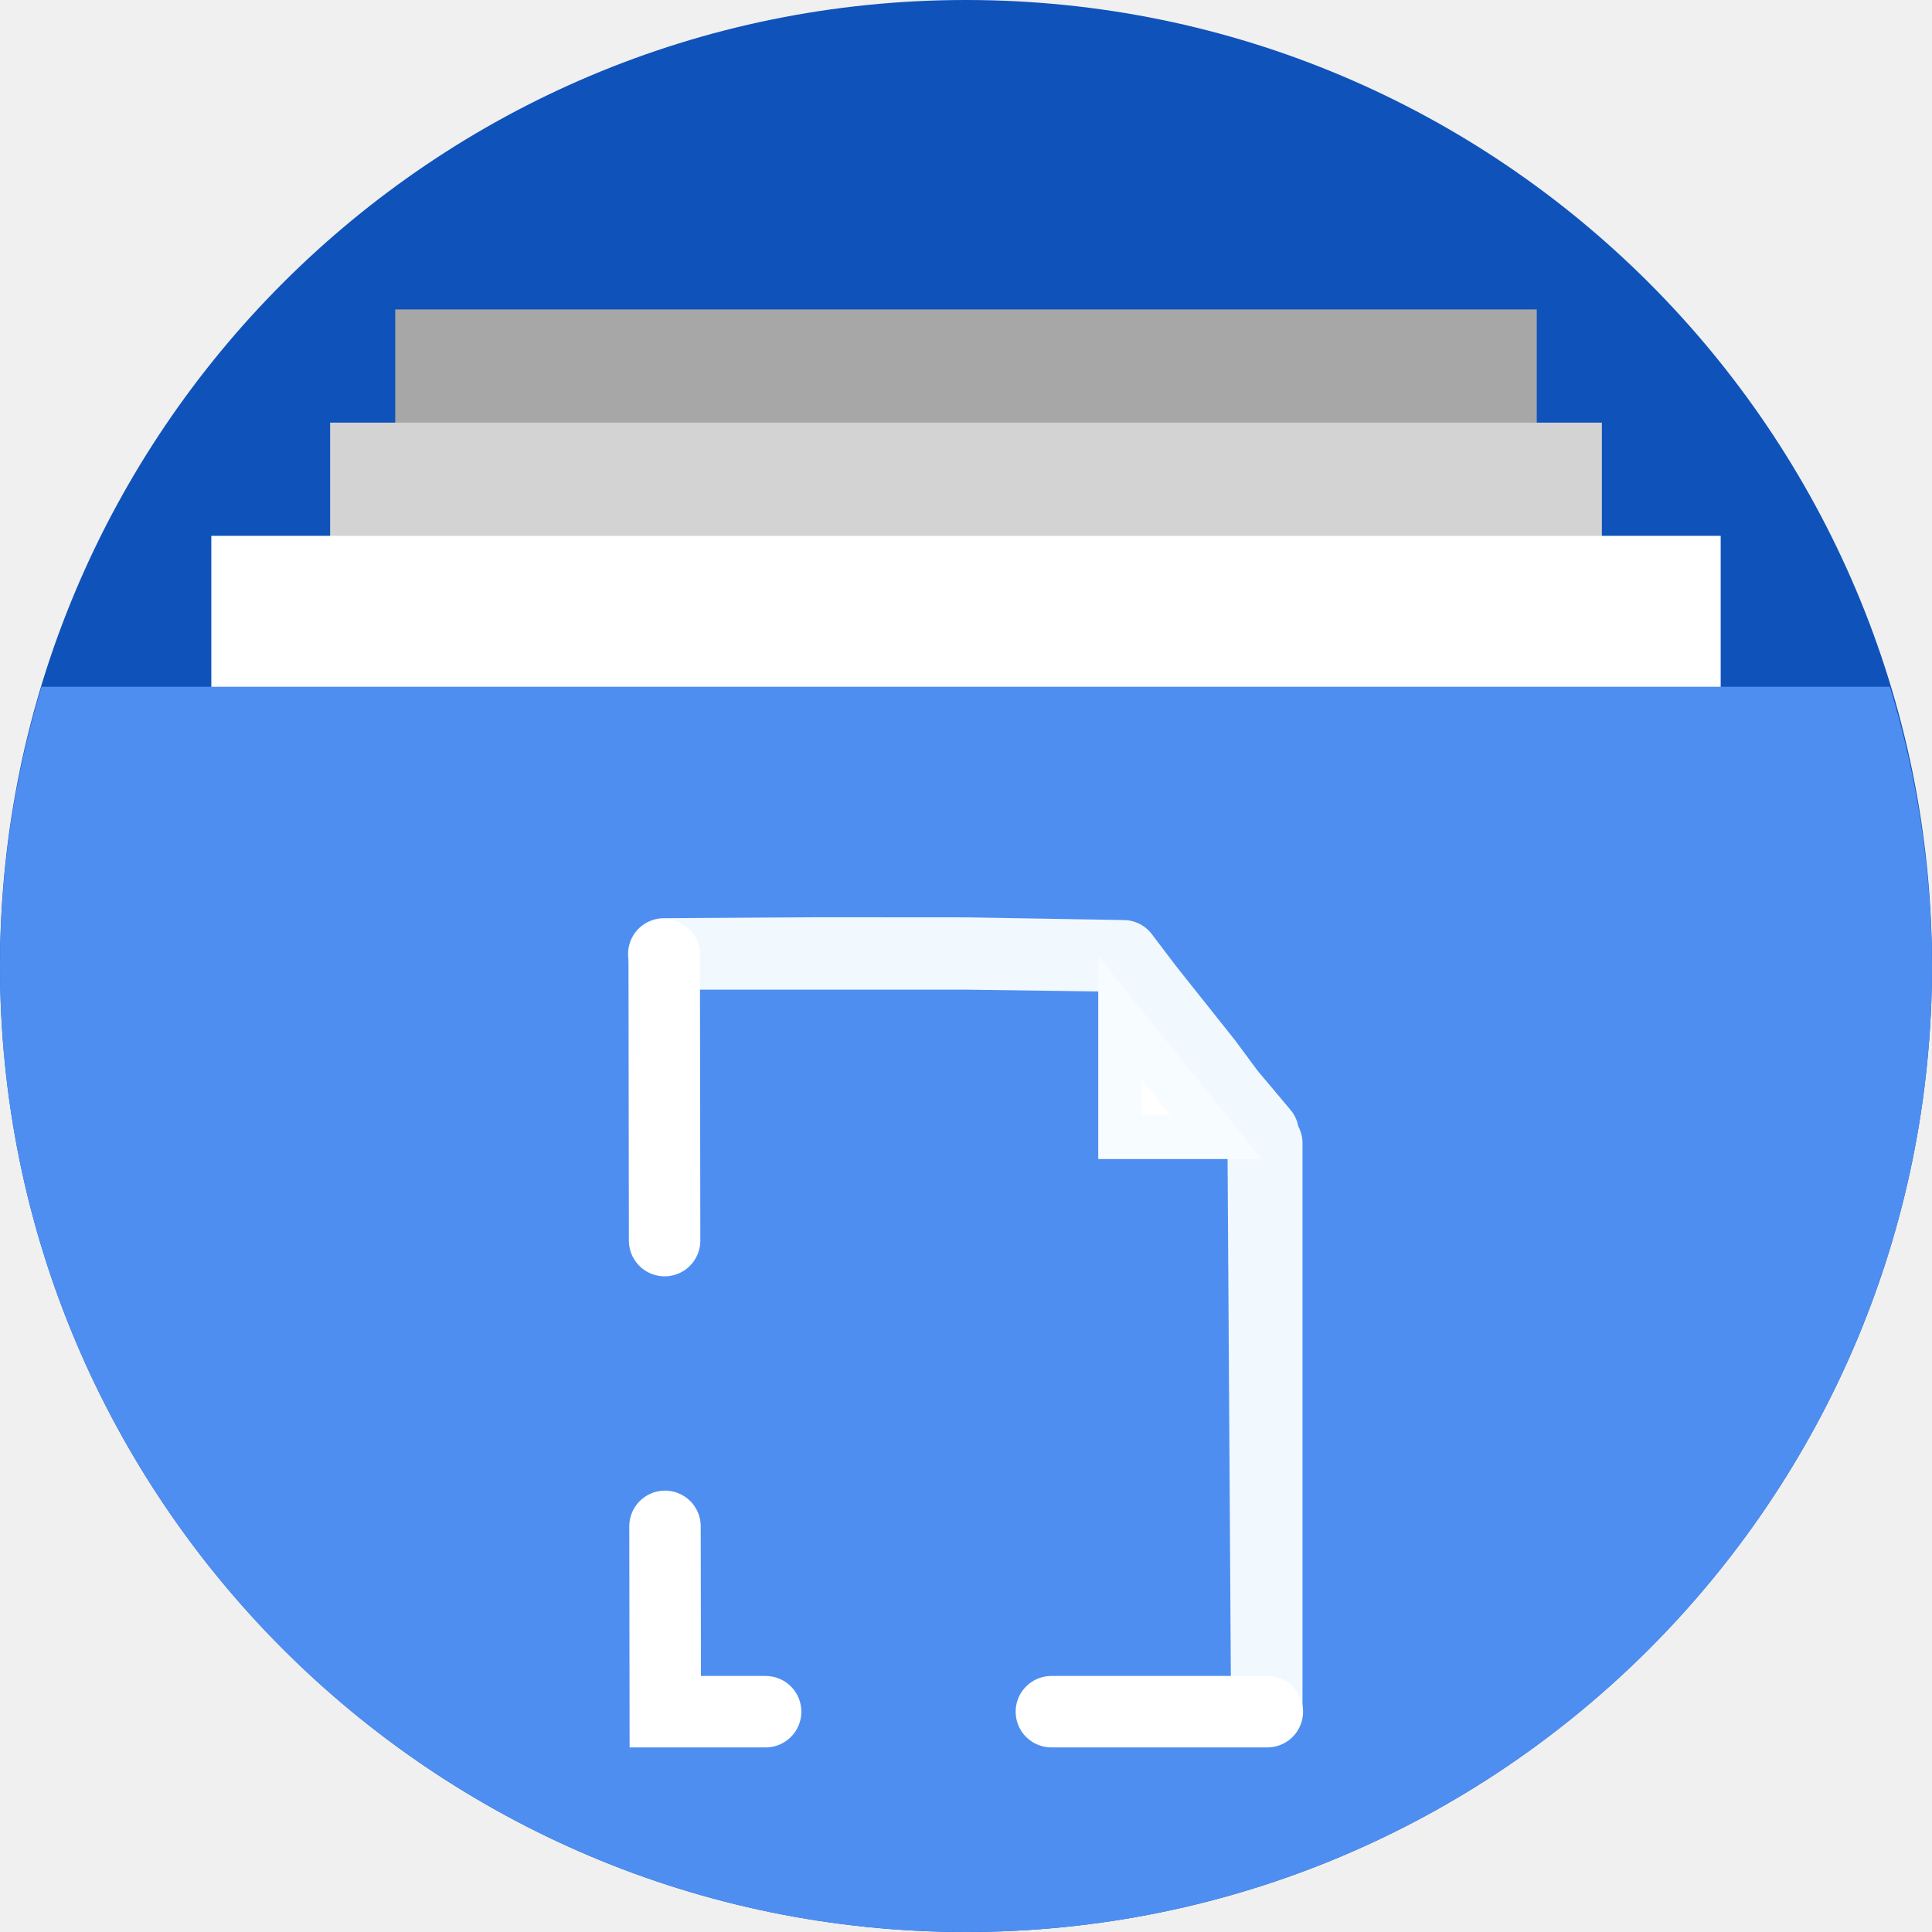
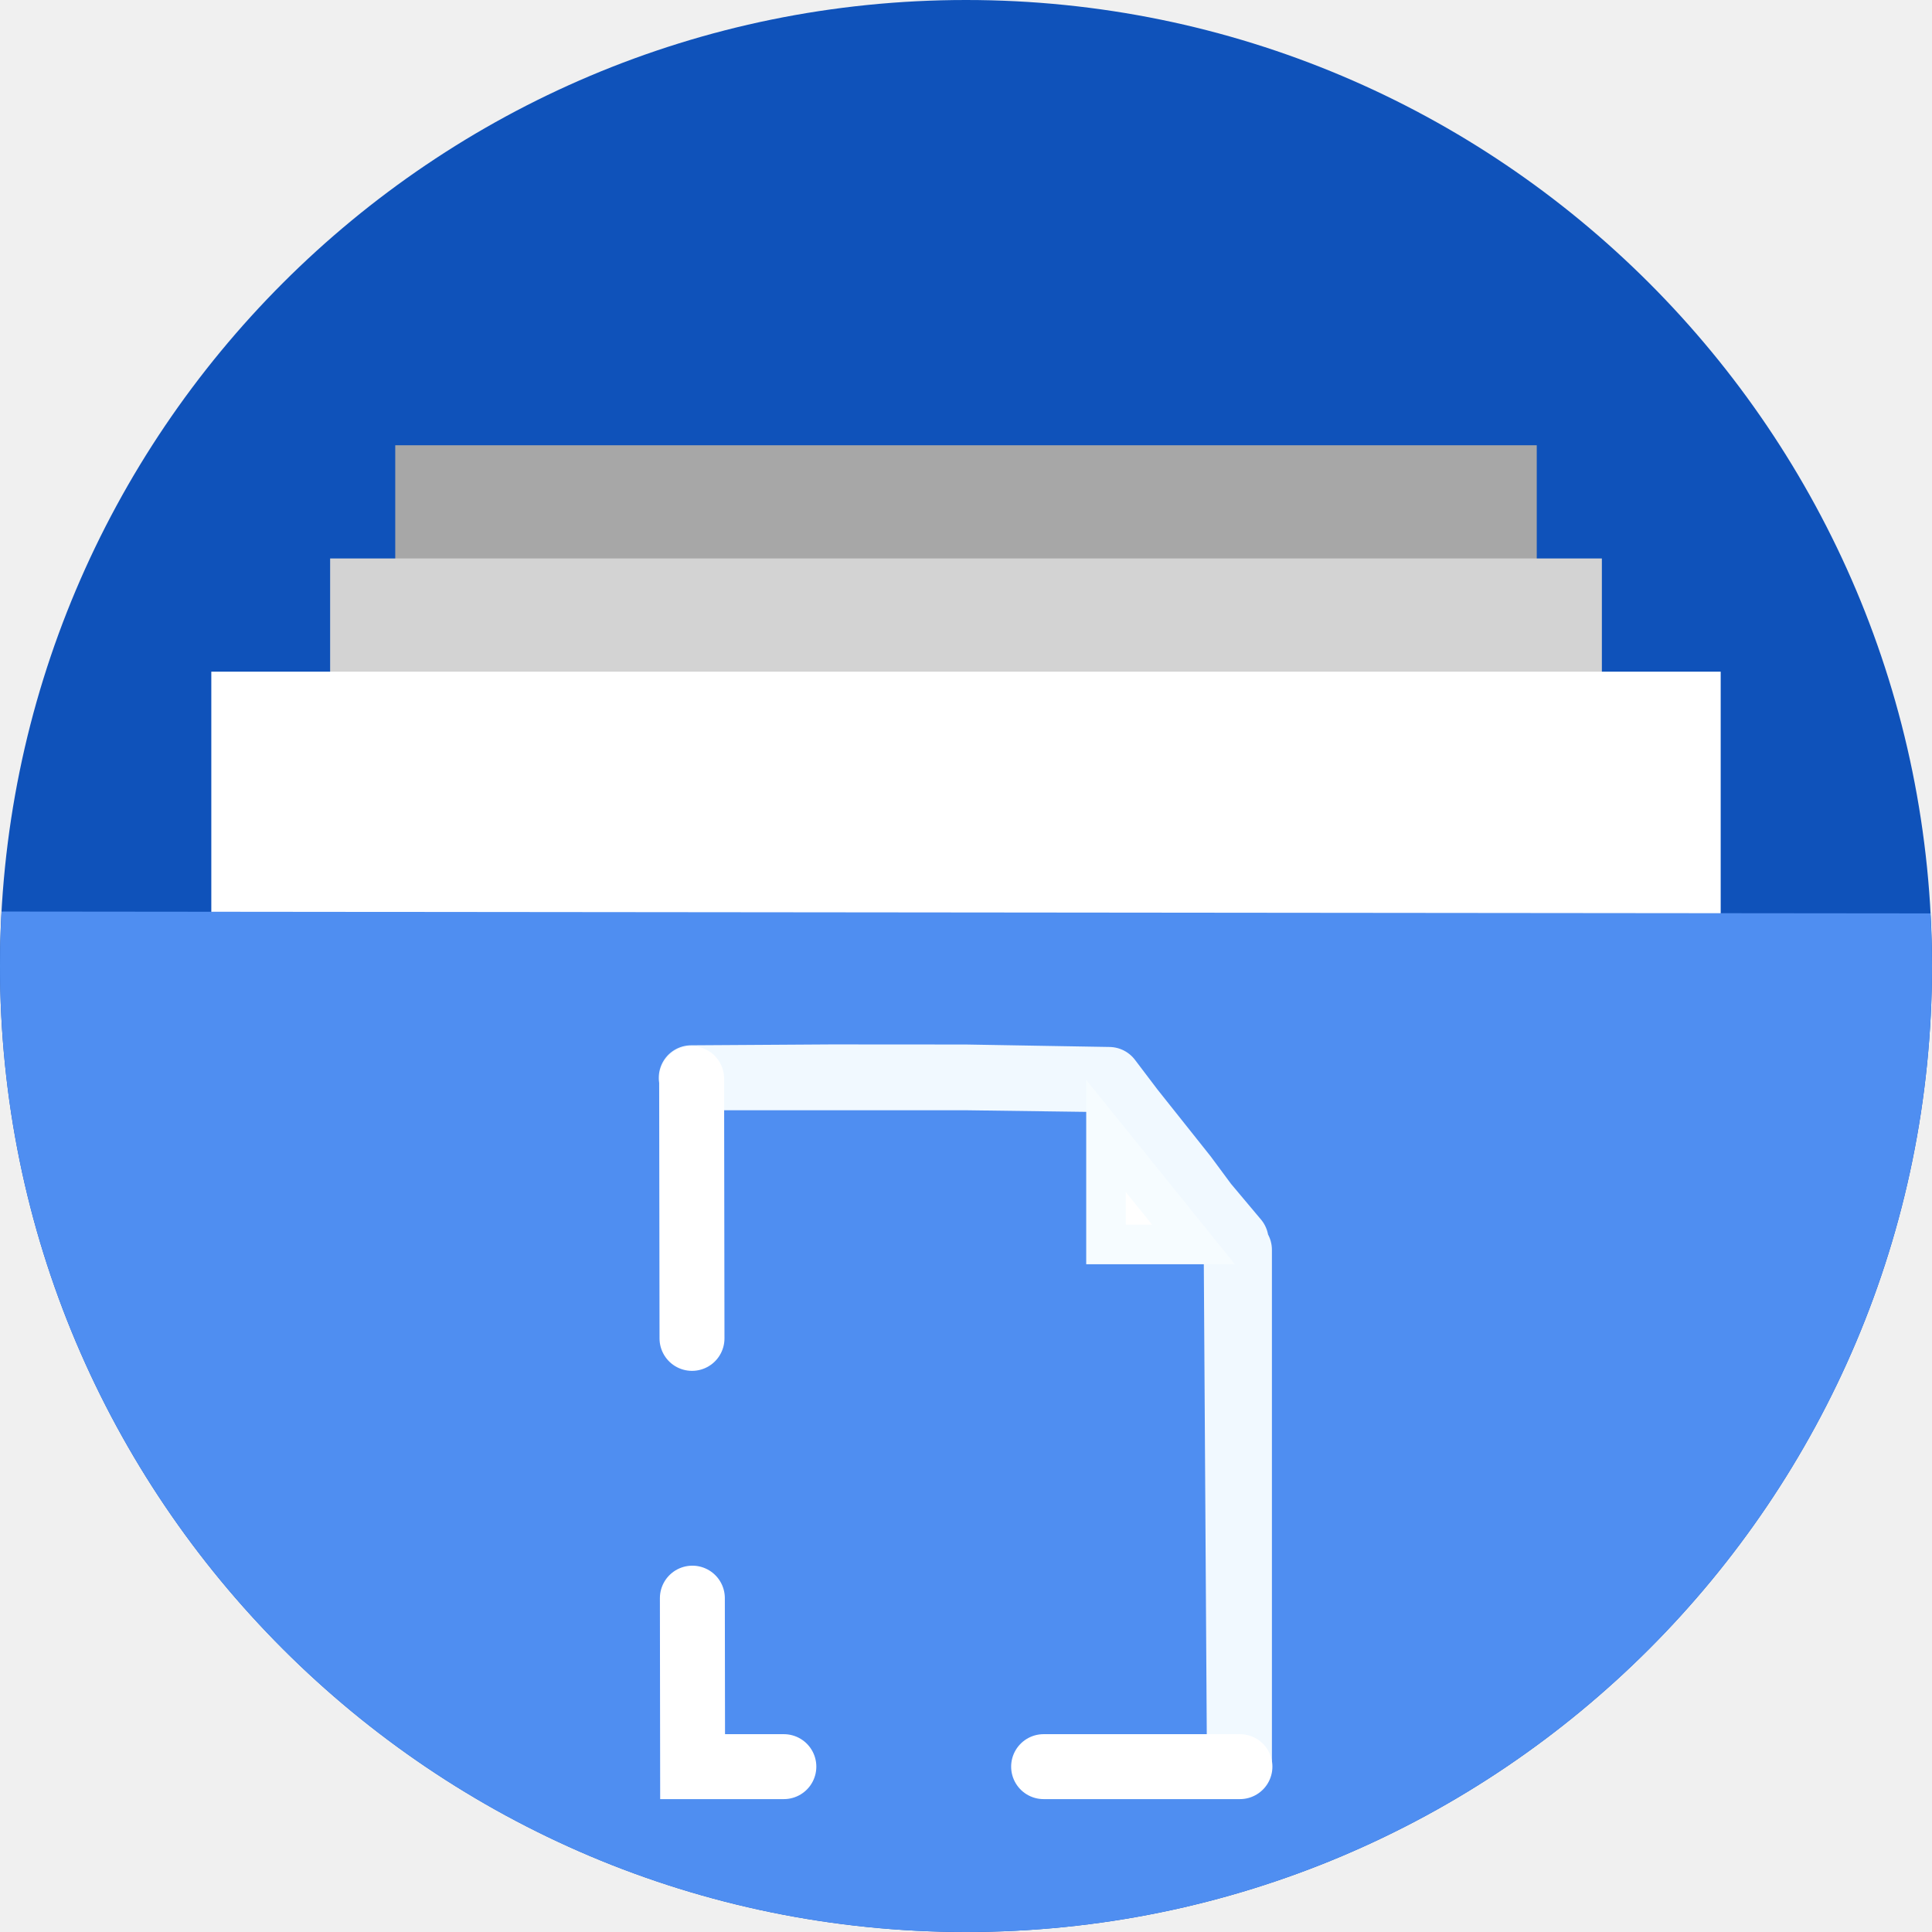
<svg xmlns="http://www.w3.org/2000/svg" version="1.1" id="svg2" viewBox="0 0 256 256" height="256" width="256">
  <defs id="defs4">
    <clipPath id="clipPath5002" clipPathUnits="userSpaceOnUse">
      <g id="g5004">
        <path style="fill:#0f9d58;fill-opacity:1;stroke:none;stroke-width:4.858;stroke-linejoin:round;stroke-miterlimit:4;stroke-dasharray:none;stroke-opacity:1" d="M 88.118,249.435 C 46.103,235.291 14.771,201.687 4.134,159.361 1.338,148.236 0.923,144.163 0.926,127.889 0.928,117.472 1.134,112.014 1.658,108.541 4.465,89.913 12.177,70.638 23.043,55.086 c 3.959,-5.666 8.345,-10.931 9.102,-10.926 0.328,0.002 10.489,18.31 22.579,40.683 12.09,22.373 22.375,41.335 22.854,42.136 0.479,0.802 0.925,2.441 0.99,3.643 0.343,6.316 2.524,14.21 5.642,20.423 2.954,5.887 5.065,8.733 10.435,14.067 6.714,6.67 12.889,10.286 21.732,12.729 3.166,0.874 5.105,1.05 11.575,1.05 8.826,0 12.602,-0.762 19.264,-3.887 2.046,-0.96 3.937,-1.665 4.202,-1.568 0.265,0.097 -11.056,17.665 -25.157,39.038 l -25.639,38.861 -3.094,0.112 c -2.555,0.093 -4.195,-0.258 -9.409,-2.014 z" id="path5006" transform="translate(0,796.3622)" />
        <path style="fill:#f4b400;fill-opacity:1;stroke:none;stroke-width:4.858;stroke-linejoin:round;stroke-miterlimit:4;stroke-dasharray:none;stroke-opacity:1" d="m 112.36,1051.517 c -10.001,-1.45 -12.156,-1.82 -12.532,-2.156 -0.249,-0.222 1.738,-3.748 4.55,-8.072 7.166,-11.021 49.772,-74.648 50.259,-75.055 3.575,-2.992 8.635,-8.041 10.575,-10.554 3.362,-4.353 7.558,-12.914 9.065,-18.494 6.193,-22.925 -2.593,-47.152 -21.7,-59.837 l -2.961,-1.966 17.025,0.296 c 9.364,0.163 31.17,0.434 48.459,0.603 l 31.435,0.307 1.546,4.189 c 2.246,6.086 4.678,15.095 5.935,21.982 1.525,8.36 1.925,28.859 0.739,37.828 -3.08,23.278 -12.813,45.72 -27.802,64.106 -20.476,25.117 -51.46,42.197 -84.146,46.389 -5.312,0.681 -26.646,0.986 -30.446,0.436 z" id="path5008" />
        <path style="fill:#db4437;fill-opacity:1;stroke:none;stroke-width:10;stroke-linejoin:round;stroke-miterlimit:4;stroke-dasharray:none;stroke-opacity:1" d="M 67.99,108.873 C 41.284,59.576 33.29,45.149 32.234,44.345 31.651,43.901 32.811,42.55 38.696,36.815 53.436,22.45 68.809,13.041 87.839,6.736 101.687,2.148 112.582,0.437 127.951,0.437 c 21.31,0 37.805,3.81 56.835,13.126 25.294,12.383 46.194,33.579 58.52,59.346 1.611,3.369 2.93,6.372 2.93,6.675 0,0.56 -10.549,0.495 -71.165,-0.437 l -24.288,-0.374 -3.931,-1.764 c -6.757,-3.033 -10.646,-3.84 -18.658,-3.868 -5.03,-0.018 -7.979,0.208 -10.316,0.788 -14.508,3.604 -26.283,12.948 -33.292,26.419 -3.585,6.891 -5.247,13.082 -6.332,23.583 l -0.337,3.267 -9.927,-18.326 z" id="path5010" transform="translate(0,796.3622)" />
      </g>
    </clipPath>
    <clipPath clipPathUnits="userSpaceOnUse" id="clipPath4271">
      <circle style="fill:#292929;fill-opacity:0.26;stroke:none;stroke-width:10;stroke-linejoin:round;stroke-miterlimit:4;stroke-dasharray:none;stroke-opacity:0.259" id="circle4273" cx="128" cy="128" r="128" />
    </clipPath>
    <clipPath id="clipPath4363" clipPathUnits="userSpaceOnUse">
      <circle style="fill:#4285f4;fill-opacity:1;stroke:none;stroke-width:10;stroke-linejoin:round;stroke-miterlimit:4;stroke-dasharray:none;stroke-opacity:0.259" id="circle4365" cx="128" cy="924.362" r="128" />
    </clipPath>
    <clipPath clipPathUnits="userSpaceOnUse" id="clipPath4452">
      <circle style="fill:#4285f4;fill-opacity:1;stroke:none;stroke-width:10;stroke-linejoin:round;stroke-miterlimit:4;stroke-dasharray:none;stroke-opacity:0.259" id="circle4454" cx="128" cy="924.362" r="128" />
    </clipPath>
    <clipPath id="clipPath5177" clipPathUnits="userSpaceOnUse">
      <circle style="fill:#4285f4;fill-opacity:1;stroke:none;stroke-width:10;stroke-linejoin:round;stroke-miterlimit:4;stroke-dasharray:none;stroke-opacity:0.259" id="circle5179" cx="128" cy="924.362" r="128" />
    </clipPath>
    <clipPath clipPathUnits="userSpaceOnUse" id="clipPath4342">
      <circle style="fill:#4285f4;fill-opacity:1;stroke:none;stroke-width:10;stroke-linejoin:round;stroke-miterlimit:4;stroke-dasharray:none;stroke-opacity:0.259" id="circle4344" cx="128" cy="933.487" r="128" />
    </clipPath>
    <clipPath id="clipPath4681" clipPathUnits="userSpaceOnUse">
      <circle style="fill:#9d5fad;fill-opacity:1;stroke:none;stroke-width:10;stroke-linejoin:round;stroke-miterlimit:4;stroke-dasharray:none;stroke-opacity:0.259" id="circle4683" cx="127.003" cy="930.44" r="128" />
    </clipPath>
    <clipPath clipPathUnits="userSpaceOnUse" id="clipPath4235">
      <circle style="fill:#0f9d58;fill-opacity:1;stroke:none;stroke-width:10;stroke-linejoin:round;stroke-miterlimit:4;stroke-dasharray:none;stroke-opacity:0.259" id="circle4237" cx="128" cy="924.362" r="128" />
    </clipPath>
    <clipPath id="clipPath4771" clipPathUnits="userSpaceOnUse">
      <circle style="fill:#0f9d58;fill-opacity:1;stroke:none;stroke-width:10;stroke-linejoin:round;stroke-miterlimit:4;stroke-dasharray:none;stroke-opacity:0.259" id="circle4773" cx="128" cy="924.362" r="128" />
    </clipPath>
    <clipPath clipPathUnits="userSpaceOnUse" id="clipPath4842">
      <circle style="fill:#0f9d58;fill-opacity:1;stroke:none;stroke-width:10;stroke-linejoin:round;stroke-miterlimit:4;stroke-dasharray:none;stroke-opacity:0.259" id="circle4844" cx="128" cy="924.362" r="128" />
    </clipPath>
    <clipPath id="clipPath4458" clipPathUnits="userSpaceOnUse">
      <circle style="fill:#ff3b38;fill-opacity:1;stroke:none;stroke-width:10;stroke-linejoin:round;stroke-miterlimit:4;stroke-dasharray:none;stroke-opacity:0.259" id="circle4460" cx="128" cy="924.362" r="128" />
    </clipPath>
    <clipPath clipPathUnits="userSpaceOnUse" id="clipPath4783">
      <circle style="fill:#ff3b38;fill-opacity:1;stroke:none;stroke-width:10;stroke-linejoin:round;stroke-miterlimit:4;stroke-dasharray:none;stroke-opacity:0.259" id="circle4785" cx="128" cy="924.362" r="128" />
    </clipPath>
    <clipPath id="clipPath4789" clipPathUnits="userSpaceOnUse">
      <circle style="fill:#80b4ff;fill-opacity:1;stroke:none;stroke-width:10;stroke-linejoin:round;stroke-miterlimit:4;stroke-dasharray:none;stroke-opacity:0.259" id="circle4791" cx="102.647" cy="924.362" r="128" />
    </clipPath>
    <clipPath clipPathUnits="userSpaceOnUse" id="clipPath4476">
      <circle style="fill:#80b4ff;fill-opacity:1;stroke:none;stroke-width:10;stroke-linejoin:round;stroke-miterlimit:4;stroke-dasharray:none;stroke-opacity:0.259" id="circle4478" cx="112.592" cy="920.235" r="82.028" />
    </clipPath>
    <filter id="filter4298" style="color-interpolation-filters:sRGB">
      <feFlood id="feFlood4300" result="flood" flood-color="rgb(0,0,0)" flood-opacity="0.498" />
      <feComposite id="feComposite4302" result="composite1" operator="in" in2="SourceGraphic" in="flood" />
      <feGaussianBlur id="feGaussianBlur4304" result="blur" stdDeviation="1.6" in="composite1" />
      <feOffset id="feOffset4306" result="offset" dy="-7.7" dx="-2.77556e-17" />
      <feComposite id="feComposite4308" result="composite2" operator="over" in2="offset" in="SourceGraphic" />
    </filter>
    <clipPath clipPathUnits="userSpaceOnUse" id="clipPath5389">
      <circle style="fill:#2496e3;fill-opacity:1;stroke:none;stroke-width:10;stroke-linejoin:round;stroke-miterlimit:4;stroke-dasharray:none;stroke-opacity:0.259" id="circle5391" cx="128" cy="924.362" r="128" />
    </clipPath>
    <clipPath clipPathUnits="userSpaceOnUse" id="clipPath5092">
      <path transform="matrix(1.231534,0,0,1.060896,-109.2427,-939.3781)" id="path5094" d="m 10.421,864.272 42.535,-0.091 21.267,-0.046 c 7.245,-0.015 14.491,-0.03 21.736,-0.046 8.395,-10.588 10.292,-15.477 14.085,-17.717 3.793,-2.24 9.482,-1.832 25.46,-1.827 23.366,-0.007 109.606,-0.678 109.606,-0.678 l -0.088,12.152 -0.088,12.152 -0.088,12.152 -0.088,12.152 -0.088,12.152 -0.088,12.152 -0.088,12.152 -0.088,12.152 -0.088,12.152 -0.088,12.152 -0.088,12.152 -0.088,12.152 -0.088,12.152 -0.088,12.152 c 0,0 0.594,8.159 -0.088,12.152 -0.582,3.408 -0.78,7.518 -3.37,9.807 -2.831,2.503 -7.334,1.952 -11.093,2.344 -4.766,0.498 -14.375,0 -14.375,0 l -14.375,0 -14.375,0 -14.375,0 -14.375,0 -14.375,0 -14.375,0 -14.375,0 -14.375,0 -14.375,0 c 0,0 -9.583,0 -14.375,0 -4.792,0 -9.583,0 -14.375,0 -4.792,0 -9.501,0.094 -14.375,0 -4.874,-0.093 -10.854,0.062 -15.031,-0.571 -4.177,-0.633 -7.7,-0.558 -9.968,-2.711 -2.269,-2.154 -2.216,-4.499 -2.972,-7.595 -0.756,-3.095 -0.957,-7.246 -1.189,-10.877 -0.232,-3.631 -0.137,-7.251 -0.205,-10.877 -0.068,-3.626 -0.137,-7.251 -0.205,-10.877 -0.068,-3.626 -0.137,-7.251 -0.205,-10.877 -0.068,-3.626 -0.137,-7.251 -0.205,-10.877 -0.068,-3.626 -0.205,-10.877 -0.205,-10.877 L 12.062,951.284 11.857,940.408 11.652,929.531 11.447,918.655 11.242,907.778 11.037,896.902 10.832,886.025 10.627,875.148 Z" style="opacity:0.91;fill:#38bae1;fill-opacity:1;stroke:none;stroke-width:0;stroke-linecap:round;stroke-linejoin:round;stroke-miterlimit:4;stroke-dasharray:none;stroke-opacity:1;filter:url(#filter4298)" />
    </clipPath>
    <clipPath clipPathUnits="userSpaceOnUse" id="clipPath5147">
      <circle style="fill:#2496e3;fill-opacity:1;stroke:none;stroke-width:10;stroke-linejoin:round;stroke-miterlimit:4;stroke-dasharray:none;stroke-opacity:0.259" id="circle5149" cx="128" cy="924.362" r="128" />
    </clipPath>
    <clipPath clipPathUnits="userSpaceOnUse" id="clipPath5153">
      <path clip-path="url(#clipPath5147)" id="path5155" d="m 255.701,889.78 -111.252,-0.299 -33.495,-57.121 -110.953,0 0,220 256,0 z" style="opacity:1;fill:#37bae1;fill-opacity:1;stroke:none;stroke-width:10;stroke-linecap:butt;stroke-linejoin:miter;stroke-miterlimit:4;stroke-dasharray:none;stroke-opacity:1" transform="matrix(0.9631056,0,0,0.9631058,-73.60826,-871.1027)" />
    </clipPath>
    <clipPath id="clipPath4537" clipPathUnits="userSpaceOnUse">
      <path transform="matrix(0.8746836,0,0,0.8746837,-63.85454,-777.382)" clip-path="url(#clipPath5147)" id="path4539" d="m 255.402,879.313 -121.72,0 -22.729,-46.953 -110.953,0 0,220 256,0 z" style="opacity:1;fill:#2ccaff;fill-opacity:1;stroke:none;stroke-width:10;stroke-linecap:butt;stroke-linejoin:miter;stroke-miterlimit:4;stroke-dasharray:none;stroke-opacity:1" />
    </clipPath>
    <clipPath clipPathUnits="userSpaceOnUse" id="clipPath4592">
      <ellipse style="fill:#218dd7;fill-opacity:1;stroke:none;stroke-width:10;stroke-linejoin:round;stroke-miterlimit:4;stroke-dasharray:none;stroke-opacity:0.259" id="circle4594" cx="48.105" cy="31.143" rx="111.96" ry="111.96" />
    </clipPath>
    <clipPath id="clipPath8469" clipPathUnits="userSpaceOnUse">
      <circle style="fill:#218dd7;fill-opacity:1;stroke:none;stroke-width:10;stroke-linejoin:round;stroke-miterlimit:4;stroke-dasharray:none;stroke-opacity:0.259" id="circle8471" cx="127.845" cy="906.078" r="90.157" />
    </clipPath>
    <clipPath id="clipPath5028" clipPathUnits="userSpaceOnUse">
      <path transform="matrix(1.011004,0,0,0.8709223,-1.405919,107.8962)" id="path5030" d="m 10.421,864.272 42.535,-0.091 21.267,-0.046 c 7.245,-0.015 14.491,-0.03 21.736,-0.046 8.395,-10.588 10.292,-15.477 14.085,-17.717 3.793,-2.24 9.482,-1.832 25.46,-1.827 23.366,-0.007 109.606,-0.678 109.606,-0.678 l -0.088,12.152 -0.088,12.152 -0.088,12.152 -0.088,12.152 -0.088,12.152 -0.088,12.152 -0.088,12.152 -0.088,12.152 -0.088,12.152 -0.088,12.152 -0.088,12.152 -0.088,12.152 -0.088,12.152 -0.088,12.152 c 0,0 0.594,8.159 -0.088,12.152 -0.582,3.408 -0.78,7.518 -3.37,9.807 -2.831,2.503 -7.334,1.952 -11.093,2.344 -4.766,0.498 -14.375,0 -14.375,0 l -14.375,0 -14.375,0 -14.375,0 -14.375,0 -14.375,0 -14.375,0 -14.375,0 -14.375,0 -14.375,0 c 0,0 -9.583,0 -14.375,0 -4.792,0 -9.583,0 -14.375,0 -4.792,0 -9.501,0.094 -14.375,0 -4.874,-0.093 -10.854,0.062 -15.031,-0.571 -4.177,-0.633 -7.7,-0.558 -9.968,-2.711 -2.269,-2.154 -2.216,-4.499 -2.972,-7.595 -0.756,-3.095 -0.957,-7.246 -1.189,-10.877 -0.232,-3.631 -0.137,-7.251 -0.205,-10.877 -0.068,-3.626 -0.137,-7.251 -0.205,-10.877 -0.068,-3.626 -0.137,-7.251 -0.205,-10.877 -0.068,-3.626 -0.137,-7.251 -0.205,-10.877 -0.068,-3.626 -0.205,-10.877 -0.205,-10.877 L 12.062,951.284 11.857,940.408 11.652,929.531 11.447,918.655 11.242,907.778 11.037,896.902 10.832,886.025 10.627,875.148 Z" style="opacity:0.91;fill:#38bae1;fill-opacity:1;stroke:#ffffff;stroke-width:0;stroke-linecap:round;stroke-linejoin:round;stroke-miterlimit:4;stroke-dasharray:none;stroke-opacity:0;filter:url(#filter4298)" />
    </clipPath>
    <clipPath id="clipPath8551" clipPathUnits="userSpaceOnUse">
      <circle style="fill:#218dd7;fill-opacity:1;stroke:none;stroke-width:10;stroke-linejoin:round;stroke-miterlimit:4;stroke-dasharray:none;stroke-opacity:0.259" id="circle8553" cx="129.646" cy="902.105" r="99.732" />
    </clipPath>
    <clipPath clipPathUnits="userSpaceOnUse" id="clipPath5000">
      <g id="g5011" transform="matrix(1.181818,0,0,1.181818,-23.27273,-76.70953)">
        <rect style="opacity:1;fill:#a7a7a7;fill-opacity:1;stroke:none;stroke-width:11.469;stroke-linecap:butt;stroke-linejoin:miter;stroke-miterlimit:4;stroke-dasharray:none;stroke-opacity:1" id="rect5002" width="151.256" height="45" x="52.372" y="737.362" />
        <rect y="752.362" x="43.744" height="45" width="168.512" id="rect5004" style="opacity:1;fill:#d3d3d3;fill-opacity:1;stroke:none;stroke-width:12.105;stroke-linecap:butt;stroke-linejoin:miter;stroke-miterlimit:4;stroke-dasharray:none;stroke-opacity:1" />
        <rect style="opacity:1;fill:#ffffff;fill-opacity:1;stroke:none;stroke-width:13.188;stroke-linecap:butt;stroke-linejoin:miter;stroke-miterlimit:4;stroke-dasharray:none;stroke-opacity:1" id="rect5006" width="200" height="45" x="28" y="767.362" />
        <path id="path5009" d="M 5.506,787.362 A 128,128 0 0 0 0,824.362 128,128 0 0 0 128,952.362 128,128 0 0 0 256,824.362 a 128,128 0 0 0 -5.582,-37 z" style="fill:#2ccaff;fill-opacity:1;fill-rule:evenodd;stroke:none;stroke-width:2.849px;stroke-linecap:butt;stroke-linejoin:miter;stroke-opacity:1" />
      </g>
    </clipPath>
  </defs>
  <g id="layer1" transform="translate(0,-796.3622)">
-     <circle r="128" cy="924.362" cx="128" id="path4152" style="fill:#0f52ba;fill-opacity:1;stroke:none;stroke-width:10;stroke-linejoin:round;stroke-miterlimit:4;stroke-dasharray:none;stroke-opacity:0.259" />
-     <text xml:space="preserve" style="font-style:normal;font-weight:normal;font-size:40px;line-height:125%;font-family:sans-serif;letter-spacing:0px;word-spacing:0px;fill:#000000;fill-opacity:1;stroke:none;stroke-width:1px;stroke-linecap:butt;stroke-linejoin:miter;stroke-opacity:1" x="120" y="927.362" id="text4914">
-       <tspan id="tspan4916" x="120" y="927.362" />
+     <text xml:space="preserve" style="font-style:normal;font-weight:normal;font-size:40px;line-height:125%;font-family:sans-serif;letter-spacing:0px;word-spacing:0px;fill:#000000;fill-opacity:1;stroke:none;stroke-width:1px;stroke-linecap:butt;stroke-linejoin:miter;stroke-opacity:1" x="408" y="975.362" id="text4914">
+       <tspan id="tspan4916" x="408" y="1010.753" />
    </text>
-     <g id="g4241" transform="translate(-4.11162,138)" style="stroke:none">
-       <g id="g4446" style="stroke:none">
-         <g style="fill:none;fill-rule:evenodd;stroke:none;stroke-width:10;stroke-linecap:round;stroke-linejoin:miter;stroke-miterlimit:4;stroke-dasharray:none;stroke-opacity:1" id="g4448">
-           <path d="m 129.989,850.412 c 0,15 0,15 0,15 L -82.143,1077.544 c 0,0 0,0 0,-15 z" id="path4450" style="stroke:none" />
-         </g>
-         <path style="fill:none;fill-rule:evenodd;stroke:none;stroke-width:10;stroke-linecap:round;stroke-linejoin:miter;stroke-miterlimit:4;stroke-dasharray:none;stroke-opacity:1" d="m 129.989,850.412 c 0,15 0,15 0,15" id="path4247" />
-       </g>
-       <g id="g4453" style="stroke:none">
-         <g style="fill:none;fill-rule:evenodd;stroke:none;stroke-width:10;stroke-linecap:round;stroke-linejoin:miter;stroke-miterlimit:4;stroke-dasharray:none;stroke-opacity:1" id="g4455">
-           <path d="m 111.581,850.412 c 0,15 0,15 0,15 l -212.132,212.132 c 0,0 0,0 0,-15 z" id="path4457" style="stroke:none" />
-         </g>
-         <path id="path4245" d="m 111.581,850.412 c 0,15 0,15 0,15" style="fill:none;fill-rule:evenodd;stroke:none;stroke-width:10;stroke-linecap:round;stroke-linejoin:miter;stroke-miterlimit:4;stroke-dasharray:none;stroke-opacity:1" />
-       </g>
-       <g id="g4460" style="stroke:none">
-         <g style="fill:none;fill-rule:evenodd;stroke:none;stroke-width:10;stroke-linecap:round;stroke-linejoin:miter;stroke-miterlimit:4;stroke-dasharray:none;stroke-opacity:1" id="g4462">
-           <path d="m 93.173,850.412 c 0,15 0,15 0,15 L -118.959,1077.544 c 0,0 0,0 0,-15 z" id="path4464" style="stroke:none" />
-         </g>
-         <path style="fill:none;fill-rule:evenodd;stroke:none;stroke-width:10;stroke-linecap:round;stroke-linejoin:miter;stroke-miterlimit:4;stroke-dasharray:none;stroke-opacity:1" d="m 93.173,850.412 c 0,15 0,15 0,15" id="path4243" />
-       </g>
-       <g id="g4467" style="stroke:none">
-         <g style="fill:none;fill-rule:evenodd;stroke:none;stroke-width:10;stroke-linecap:round;stroke-linejoin:miter;stroke-miterlimit:4;stroke-dasharray:none;stroke-opacity:1" id="g4469">
-           <path d="m 166.804,850.412 c 0,15 0,15 0,15 L -45.328,1077.544 c 0,0 0,0 0,-15 z" id="path4471" style="stroke:none" />
-         </g>
-         <path style="fill:none;fill-rule:evenodd;stroke:none;stroke-width:10;stroke-linecap:round;stroke-linejoin:miter;stroke-miterlimit:4;stroke-dasharray:none;stroke-opacity:1" d="m 166.804,850.412 c 0,15 0,15 0,15" id="path4251" />
-       </g>
-       <g id="g4474" style="stroke:none">
-         <g style="fill:none;fill-rule:evenodd;stroke:none;stroke-width:10;stroke-linecap:round;stroke-linejoin:miter;stroke-miterlimit:4;stroke-dasharray:none;stroke-opacity:1" id="g4476">
-           <path d="m 148.396,850.412 c 0,15 0,15 0,15 L -63.736,1077.544 c 0,0 0,0 0,-15 z" id="path4478" style="stroke:none" />
-         </g>
-         <path id="path4249" d="m 148.396,850.412 c 0,15 0,15 0,15" style="fill:none;fill-rule:evenodd;stroke:none;stroke-width:10;stroke-linecap:round;stroke-linejoin:miter;stroke-miterlimit:4;stroke-dasharray:none;stroke-opacity:1" />
-       </g>
-     </g>
-     <g style="opacity:1;fill:#ffffff;fill-opacity:1;fill-rule:nonzero;stroke:none;stroke-width:1;stroke-miterlimit:4;stroke-dasharray:none;stroke-opacity:1" id="g4228" transform="matrix(1.143271,0,0,1.14327,73.00302,888.7578)">
+     <g style="opacity:1;fill:#ffffff;fill-opacity:1;fill-rule:nonzero;stroke:none;stroke-width:1;stroke-miterlimit:4;stroke-dasharray:none;stroke-opacity:1" id="g4228" transform="matrix(1.143271,0,0,1.14327,361.003,936.7578)">
      <g style="fill:#ffffff;fill-opacity:1;stroke:none;stroke-width:1;stroke-miterlimit:4;stroke-dasharray:none;stroke-opacity:1" id="g4230" />
    </g>
-     <rect style="opacity:1;fill:#a7a7a7;fill-opacity:1;stroke:none;stroke-width:11.469;stroke-linecap:butt;stroke-linejoin:miter;stroke-miterlimit:4;stroke-dasharray:none;stroke-opacity:1" id="rect4515" width="151.256" height="45" x="52.372" y="837.362" />
-     <rect y="852.362" x="43.744" height="45" width="168.512" id="rect5393" style="opacity:1;fill:#d3d3d3;fill-opacity:1;stroke:none;stroke-width:12.105;stroke-linecap:butt;stroke-linejoin:miter;stroke-miterlimit:4;stroke-dasharray:none;stroke-opacity:1" />
-     <rect style="opacity:1;fill:#ffffff;fill-opacity:1;stroke:none;stroke-width:13.188;stroke-linecap:butt;stroke-linejoin:miter;stroke-miterlimit:4;stroke-dasharray:none;stroke-opacity:1" id="rect5395" width="200" height="45" x="28" y="867.362" />
-     <path id="path57" d="m 5.506,887.362 a 128,128 0 0 0 -5.506,37 128,128 0 0 0 128,128 128,128 0 0 0 128,-128 128,128 0 0 0 -5.582,-37 z" style="fill:#4f8ef1;fill-opacity:1;fill-rule:evenodd;stroke:none;stroke-width:2.849px;stroke-linecap:butt;stroke-linejoin:miter;stroke-opacity:1" />
-     <g id="g4588" transform="matrix(0.8461538,0,0,0.8461538,19.69231,164.9081)" clip-path="url(#clipPath5000)" style="fill:#0f52ba;fill-opacity:1">
-       <g transform="matrix(1.419747,0,0,1.419747,-53.50812,-362.039)" id="g4584" style="fill:#0f52ba;fill-opacity:1">
-         <g id="g4739" style="fill:#0f52ba;fill-opacity:1">
-           <g id="g4736" style="color:#000000;font-style:normal;font-variant:normal;font-weight:normal;font-stretch:normal;font-size:medium;line-height:normal;font-family:sans-serif;font-variant-ligatures:normal;font-variant-position:normal;font-variant-caps:normal;font-variant-numeric:normal;font-variant-alternates:normal;font-feature-settings:normal;text-indent:0;text-align:start;text-decoration:none;text-decoration-line:none;text-decoration-style:solid;text-decoration-color:#000000;letter-spacing:normal;word-spacing:normal;text-transform:none;writing-mode:lr-tb;direction:ltr;text-orientation:mixed;dominant-baseline:auto;baseline-shift:baseline;text-anchor:start;white-space:normal;shape-padding:0;clip-rule:nonzero;display:inline;overflow:visible;visibility:visible;opacity:0.97;isolation:auto;mix-blend-mode:normal;color-interpolation:sRGB;color-interpolation-filters:linearRGB;solid-color:#000000;solid-opacity:1;fill:#0f52ba;fill-opacity:1;fill-rule:nonzero;stroke:none;stroke-width:7.879;stroke-linecap:round;stroke-linejoin:round;stroke-miterlimit:4;stroke-dasharray:none;stroke-dashoffset:0;stroke-opacity:1;color-rendering:auto;image-rendering:auto;shape-rendering:auto;text-rendering:auto;enable-background:accumulate">
-             <path id="path4692" d="M111.48 881.807L94.51 881.912L-11.556 987.978L5.414 987.873Z" style="fill:#0f52ba;fill-opacity:1" />
-             <path id="path4694" d="M94.51 881.912L94.484 881.912L-11.582 987.978L-11.556 987.978Z" style="fill:#0f52ba;fill-opacity:1" />
-             <path id="path4696" d="M94.51 889.791L94.535 889.791L-11.531 995.857L-11.556 995.857Z" style="fill:#0f52ba;fill-opacity:1" />
-             <path id="path4698" d="M94.535 889.791L111.137 889.791L5.071 995.857L-11.531 995.857Z" style="fill:#0f52ba;fill-opacity:1" />
-             <path id="path4700" d="M111.137 889.791L127.738 889.791L21.672 995.857L5.071 995.857Z" style="fill:#0f52ba;fill-opacity:1" />
-             <path id="path4702" d="M127.738 889.791L143.176 890.0L37.11 996.066L21.672 995.857Z" style="fill:#0f52ba;fill-opacity:1" />
-             <path id="path4704" d="M143.176 890.0L144.836 892.086L38.77 998.152L37.11 996.066Z" style="fill:#0f52ba;fill-opacity:1" />
-             <path id="path4706" d="M144.836 892.086L151.268 900.57L45.202 1006.636L38.77 998.152Z" style="fill:#0f52ba;fill-opacity:1" />
-             <path id="path4708" d="M151.391 900.725L153.807 903.602L47.741 1009.668L45.325 1006.791Z" style="fill:#0f52ba;fill-opacity:1" />
-             <path id="path4710" d="M153.807 903.602L156.693 907.498L50.627 1013.564L47.741 1009.668Z" style="fill:#0f52ba;fill-opacity:1" />
-             <path id="path4712" d="M156.693 907.498L157.082 969.352L51.016 1075.418L50.627 1013.564Z" style="fill:#0f52ba;fill-opacity:1" />
-             <path id="path4714" d="M157.082 969.352L157.082 969.377L51.016 1075.443L51.016 1075.418Z" style="fill:#0f52ba;fill-opacity:1" />
-             <path id="path4716" d="M164.961 969.352L164.961 969.326L58.895 1075.392L58.895 1075.418Z" style="fill:#0f52ba;fill-opacity:1" />
-             <path id="path4718" d="M164.961 969.326L164.961 948.477L58.895 1054.543L58.895 1075.392Z" style="fill:#0f52ba;fill-opacity:1" />
-             <path id="path4720" d="M164.961 948.477L164.961 927.602L58.895 1033.668L58.895 1054.543Z" style="fill:#0f52ba;fill-opacity:1" />
-             <path id="path4722" d="M164.961 927.602L164.961 906.727L58.895 1012.793L58.895 1033.668Z" style="fill:#0f52ba;fill-opacity:1" />
-             <path id="path4724" d="M163.637 903.053L160.002 898.727L53.936 1004.793L57.571 1009.119Z" style="fill:#0f52ba;fill-opacity:1" />
-             <path id="path4726" d="M160.002 898.727L157.584 895.459L51.518 1001.525L53.936 1004.793Z" style="fill:#0f52ba;fill-opacity:1" />
-             <path id="path4728" d="M157.5 895.352L151.078 887.277L45.012 993.343L51.434 1001.418Z" style="fill:#0f52ba;fill-opacity:1" />
-             <path id="path4730" d="M151.078 887.277L148.346 883.674L42.28 989.74L45.012 993.343Z" style="fill:#0f52ba;fill-opacity:1" />
-             <path id="path4732" d="M145.273 882.115L127.867 881.816L21.801 987.882L39.207 988.181Z" style="fill:#0f52ba;fill-opacity:1" />
-             <path id="path4734" d="M127.801 881.816L111.508 881.806L5.442 987.872L21.735 987.882Z" style="fill:#0f52ba;fill-opacity:1" />
-           </g>
-           <path id="path4580" d="m 111.48,881.807 -16.971,0.105 h -0.025 a 3.94,3.94 0 0 0 0.025,7.879 h 0.025 16.602 16.602 l 15.438,0.209 1.66,2.086 6.432,8.484 a 3.94,3.94 0 0 0 0.123,0.154 l 2.416,2.877 2.887,3.896 0.389,61.854 v 0.025 a 3.94,3.94 0 0 0 7.879,-0.025 v -0.025 -20.85 -20.875 -20.875 a 3.94,3.94 0 0 0 -0.475,-1.871 3.94,3.94 0 0 0 -0.85,-1.803 l -3.635,-4.326 -2.418,-3.268 a 3.94,3.94 0 0 0 -0.084,-0.107 l -6.422,-8.074 -2.732,-3.604 a 3.94,3.94 0 0 0 -3.072,-1.559 l -17.406,-0.299 a 3.94,3.94 0 0 0 -0.066,0 l -16.293,-0.01 a 3.94,3.94 0 0 0 -0.027,0 z" style="color:#000000;font-style:normal;font-variant:normal;font-weight:normal;font-stretch:normal;font-size:medium;line-height:normal;font-family:sans-serif;font-variant-ligatures:normal;font-variant-position:normal;font-variant-caps:normal;font-variant-numeric:normal;font-variant-alternates:normal;font-feature-settings:normal;text-indent:0;text-align:start;text-decoration:none;text-decoration-line:none;text-decoration-style:solid;text-decoration-color:#000000;letter-spacing:normal;word-spacing:normal;text-transform:none;writing-mode:lr-tb;direction:ltr;text-orientation:mixed;dominant-baseline:auto;baseline-shift:baseline;text-anchor:start;white-space:normal;shape-padding:0;clip-rule:nonzero;display:inline;overflow:visible;visibility:visible;opacity:0.97;isolation:auto;mix-blend-mode:normal;color-interpolation:sRGB;color-interpolation-filters:linearRGB;solid-color:#000000;solid-opacity:1;fill:#0f52ba;fill-opacity:1;fill-rule:nonzero;stroke:none;stroke-width:7.879;stroke-linecap:round;stroke-linejoin:round;stroke-miterlimit:4;stroke-dasharray:none;stroke-dashoffset:0;stroke-opacity:1;color-rendering:auto;image-rendering:auto;shape-rendering:auto;text-rendering:auto;enable-background:accumulate" />
-         </g>
-         <g id="g4818" style="fill:#0f52ba;fill-opacity:1">
-           <g id="g4815" style="color:#000000;font-style:normal;font-variant:normal;font-weight:normal;font-stretch:normal;font-size:medium;line-height:normal;font-family:sans-serif;font-variant-ligatures:normal;font-variant-position:normal;font-variant-caps:normal;font-variant-numeric:normal;font-variant-alternates:normal;font-feature-settings:normal;text-indent:0;text-align:start;text-decoration:none;text-decoration-line:none;text-decoration-style:solid;text-decoration-color:#000000;letter-spacing:normal;word-spacing:normal;text-transform:none;writing-mode:lr-tb;direction:ltr;text-orientation:mixed;dominant-baseline:auto;baseline-shift:baseline;text-anchor:start;white-space:normal;shape-padding:0;clip-rule:nonzero;display:inline;overflow:visible;visibility:visible;opacity:1;isolation:auto;mix-blend-mode:normal;color-interpolation:sRGB;color-interpolation-filters:linearRGB;solid-color:#000000;solid-opacity:1;fill:#0f52ba;fill-opacity:1;fill-rule:evenodd;stroke:none;stroke-width:7.879;stroke-linecap:round;stroke-linejoin:miter;stroke-miterlimit:4;stroke-dasharray:31.516, 31.516;stroke-dashoffset:0;stroke-opacity:1;color-rendering:auto;image-rendering:auto;shape-rendering:auto;text-rendering:auto;enable-background:accumulate">
-             <path id="path4741" d="M92.195 882.803L90.688 885.209L-15.379 991.275L-13.871 988.869Z" style="fill:#0f52ba;fill-opacity:1" />
-             <path id="path4743" d="M90.688 885.209L90.617 885.961L-15.449 992.027L-15.379 991.275Z" style="fill:#0f52ba;fill-opacity:1" />
-             <path id="path4745" d="M90.617 885.961L90.662 917.477L-15.404 1023.543L-15.449 992.027Z" style="fill:#0f52ba;fill-opacity:1" />
-             <path id="path4747" d="M90.662 917.477L91.688 920.125L-14.379 1026.191L-15.404 1023.543Z" style="fill:#0f52ba;fill-opacity:1" />
-             <path id="path4749" d="M91.688 920.125L94.229 921.393L-11.838 1027.459L-14.379 1026.191Z" style="fill:#0f52ba;fill-opacity:1" />
-             <path id="path4751" d="M94.229 921.393L96.963 920.625L-9.103 1026.691L-11.838 1027.459Z" style="fill:#0f52ba;fill-opacity:1" />
-             <path id="path4753" d="M96.963 920.625L98.469 918.219L-7.597 1024.285L-9.103 1026.691Z" style="fill:#0f52ba;fill-opacity:1" />
-             <path id="path4755" d="M98.469 918.219L98.541 917.467L-7.525 1023.533L-7.597 1024.285Z" style="fill:#0f52ba;fill-opacity:1" />
-             <path id="path4757" d="M98.541 917.467L98.496 885.949L-7.57 992.015L-7.525 1023.533Z" style="fill:#0f52ba;fill-opacity:1" />
-             <path id="path4759" d="M98.496 885.949L97.469 883.303L-8.597 989.369L-7.57 992.015Z" style="fill:#0f52ba;fill-opacity:1" />
-             <path id="path4761" d="M97.469 883.303L94.93 882.033L-11.136 988.099L-8.597 989.369Z" style="fill:#0f52ba;fill-opacity:1" />
-             <path id="path4763" d="M92.283 945.834L90.777 948.24L-15.289 1054.306L-13.783 1051.9Z" style="fill:#0f52ba;fill-opacity:1" />
-             <path id="path4765" d="M90.777 948.24L90.705 948.992L-15.361 1055.058L-15.289 1054.306Z" style="fill:#0f52ba;fill-opacity:1" />
-             <path id="path4767" d="M90.705 948.992L90.734 969.438L-15.332 1075.504L-15.361 1055.058Z" style="fill:#0f52ba;fill-opacity:1" />
-             <path id="path4769" d="M90.734 969.438L90.74 973.371L-15.326 1079.437L-15.332 1075.504Z" style="fill:#0f52ba;fill-opacity:1" />
-             <path id="path4771" d="M90.74 973.371L94.674 973.371L-11.392 1079.437L-15.326 1079.437Z" style="fill:#0f52ba;fill-opacity:1" />
-             <path id="path4773" d="M94.674 973.371L105.746 973.371L-0.32 1079.437L-11.392 1079.437Z" style="fill:#0f52ba;fill-opacity:1" />
-             <path id="path4775" d="M105.746 973.371L108.395 972.348L2.329 1078.414L-0.32 1079.437Z" style="fill:#0f52ba;fill-opacity:1" />
-             <path id="path4777" d="M108.395 972.348L109.666 969.809L3.6 1075.875L2.329 1078.414Z" style="fill:#0f52ba;fill-opacity:1" />
-             <path id="path4779" d="M109.666 969.809L108.902 967.074L2.836 1073.14L3.6 1075.875Z" style="fill:#0f52ba;fill-opacity:1" />
-             <path id="path4781" d="M108.902 967.074L106.498 965.564L0.432 1071.63L2.836 1073.14Z" style="fill:#0f52ba;fill-opacity:1" />
-             <path id="path4783" d="M106.498 965.564L105.746 965.492L-0.32 1071.558L0.432 1071.63Z" style="fill:#0f52ba;fill-opacity:1" />
-             <path id="path4785" d="M105.746 965.492L98.607 965.492L-7.459 1071.558L-0.32 1071.558Z" style="fill:#0f52ba;fill-opacity:1" />
-             <path id="path4787" d="M98.607 965.492L98.584 948.982L-7.482 1055.048L-7.459 1071.558Z" style="fill:#0f52ba;fill-opacity:1" />
-             <path id="path4789" d="M98.584 948.982L97.557 946.334L-8.509 1052.4L-7.482 1055.048Z" style="fill:#0f52ba;fill-opacity:1" />
-             <path id="path4791" d="M97.557 946.334L95.018 945.066L-11.048 1051.132L-8.509 1052.4Z" style="fill:#0f52ba;fill-opacity:1" />
-             <path id="path4793" d="M134.613 966.516L133.34 969.055L27.274 1075.121L28.547 1072.582Z" style="fill:#0f52ba;fill-opacity:1" />
-             <path id="path4795" d="M133.34 969.055L134.105 971.789L28.039 1077.855L27.274 1075.121Z" style="fill:#0f52ba;fill-opacity:1" />
-             <path id="path4797" d="M134.105 971.789L136.51 973.299L30.444 1079.365L28.039 1077.855Z" style="fill:#0f52ba;fill-opacity:1" />
-             <path id="path4799" d="M136.51 973.299L137.262 973.371L31.196 1079.437L30.444 1079.365Z" style="fill:#0f52ba;fill-opacity:1" />
-             <path id="path4801" d="M137.262 973.371L161.08 973.371L55.014 1079.437L31.196 1079.437Z" style="fill:#0f52ba;fill-opacity:1" />
-             <path id="path4803" d="M161.08 973.371L163.729 972.348L57.663 1078.414L55.014 1079.437Z" style="fill:#0f52ba;fill-opacity:1" />
-             <path id="path4805" d="M163.729 972.348L165.002 969.809L58.936 1075.875L57.663 1078.414Z" style="fill:#0f52ba;fill-opacity:1" />
-             <path id="path4807" d="M165.002 969.809L164.236 967.074L58.17 1073.14L58.936 1075.875Z" style="fill:#0f52ba;fill-opacity:1" />
-             <path id="path4809" d="M164.236 967.074L161.832 965.564L55.766 1071.631L58.17 1073.14Z" style="fill:#0f52ba;fill-opacity:1" />
-             <path id="path4811" d="M161.832 965.564L161.08 965.492L55.014 1071.558L55.766 1071.631Z" style="fill:#0f52ba;fill-opacity:1" />
-             <path id="path4813" d="M161.08 965.492L137.262 965.492L31.196 1071.558L55.014 1071.558Z" style="fill:#0f52ba;fill-opacity:1" />
-           </g>
-           <path id="path4582" d="m 92.195,882.803 -1.508,2.406 -0.07,0.752 0.045,31.516 1.025,2.648 2.541,1.268 2.734,-0.768 1.506,-2.406 0.072,-0.752 -0.045,-31.518 -1.027,-2.646 -2.539,-1.27 z m 0.088,63.031 -1.506,2.406 -0.072,0.752 0.029,20.445 0.006,3.934 h 3.934 11.072 l 2.648,-1.023 1.271,-2.539 -0.764,-2.734 -2.404,-1.51 -0.752,-0.072 h -7.139 l -0.023,-16.51 -1.027,-2.648 -2.539,-1.268 z m 42.33,20.682 -1.273,2.539 0.766,2.734 2.404,1.51 0.752,0.072 h 23.818 l 2.648,-1.023 1.273,-2.539 -0.766,-2.734 -2.404,-1.51 -0.752,-0.072 h -23.818 z" style="color:#000000;font-style:normal;font-variant:normal;font-weight:normal;font-stretch:normal;font-size:medium;line-height:normal;font-family:sans-serif;font-variant-ligatures:normal;font-variant-position:normal;font-variant-caps:normal;font-variant-numeric:normal;font-variant-alternates:normal;font-feature-settings:normal;text-indent:0;text-align:start;text-decoration:none;text-decoration-line:none;text-decoration-style:solid;text-decoration-color:#000000;letter-spacing:normal;word-spacing:normal;text-transform:none;writing-mode:lr-tb;direction:ltr;text-orientation:mixed;dominant-baseline:auto;baseline-shift:baseline;text-anchor:start;white-space:normal;shape-padding:0;clip-rule:nonzero;display:inline;overflow:visible;visibility:visible;opacity:1;isolation:auto;mix-blend-mode:normal;color-interpolation:sRGB;color-interpolation-filters:linearRGB;solid-color:#000000;solid-opacity:1;fill:#0f52ba;fill-opacity:1;fill-rule:evenodd;stroke:none;stroke-width:7.879;stroke-linecap:round;stroke-linejoin:miter;stroke-miterlimit:4;stroke-dasharray:31.516, 31.516;stroke-dashoffset:0;stroke-opacity:1;color-rendering:auto;image-rendering:auto;shape-rendering:auto;text-rendering:auto;enable-background:accumulate" />
-         </g>
-       </g>
-       <path id="path4586" d="m 167.183,924.36 h -15.066 v 0 -18.691 0 z" style="fill:#0f52ba;fill-opacity:1;fill-rule:evenodd;stroke:#f6fcff;stroke-width:6.817;stroke-linecap:butt;stroke-linejoin:miter;stroke-miterlimit:4;stroke-dasharray:none;stroke-opacity:1" />
+     <circle style="fill:#0f52ba;fill-opacity:1;stroke:none;stroke-width:10;stroke-linejoin:round;stroke-miterlimit:4;stroke-dasharray:none;stroke-opacity:0.259" id="path4152-3" cx="128" cy="924.362" r="128" />
+     <g transform="translate(0,9.999976)" id="g977">
+       <rect y="845.362" x="52.372" height="45" width="151.256" id="rect4515-3" style="opacity:1;fill:#a7a7a7;fill-opacity:1;stroke:none;stroke-width:11.469;stroke-linecap:butt;stroke-linejoin:miter;stroke-miterlimit:4;stroke-dasharray:none;stroke-opacity:1" />
+       <rect style="opacity:1;fill:#d3d3d3;fill-opacity:1;stroke:none;stroke-width:12.105;stroke-linecap:butt;stroke-linejoin:miter;stroke-miterlimit:4;stroke-dasharray:none;stroke-opacity:1" id="rect5393-6" width="168.512" height="45" x="43.744" y="860.362" />
+       <rect y="875.362" x="28" height="45" width="200" id="rect5395-7" style="opacity:1;fill:#ffffff;fill-opacity:1;stroke:none;stroke-width:13.188;stroke-linecap:butt;stroke-linejoin:miter;stroke-miterlimit:4;stroke-dasharray:none;stroke-opacity:1" />
    </g>
-     <g transform="matrix(0.8461538,0,0,0.8461538,19.69231,164.9081)" id="g4578">
+     <path id="path57-5" d="m 0.211,917.146 c -0.138,2.401 -0.209,4.807 -0.211,7.216 0,70.692 57.308,128 128,128 70.692,0 128,-57.308 128,-128 -0.007,-2.325 -0.077,-4.648 -0.211,-6.966 z" style="fill:#4f8ef1;fill-opacity:1;fill-rule:evenodd;stroke:none;stroke-width:2.849px;stroke-linecap:butt;stroke-linejoin:miter;stroke-opacity:1" />
+     <g transform="matrix(0.7692308,0,0,0.7692308,29.53846,250.2137)" id="g4578">
      <g id="g4176" transform="matrix(1.419747,0,0,1.419747,-53.50812,-362.039)">
        <path style="opacity:0.97;fill:#38bae1;fill-opacity:0;stroke:#f6fcff;stroke-width:7.879;stroke-linecap:round;stroke-linejoin:round;stroke-miterlimit:4;stroke-dasharray:none;stroke-opacity:1" d="m 94.51,885.852 h 16.628 16.628 l 17.331,0.234 9.321,11.717 6.604,8.924 v 20.875 20.875 20.875 l -0.402,-63.766 -6.212,-7.395 -9.201,-12.137 -17.407,-0.298 -16.293,-0.011 z" id="path4178" />
        <path id="path4180" d="m 94.557,885.956 0.117,83.476 h 66.407" style="fill:none;fill-rule:evenodd;stroke:#ffffff;stroke-width:7.879;stroke-linecap:round;stroke-linejoin:miter;stroke-miterlimit:4;stroke-dasharray:31.516, 31.516;stroke-dashoffset:0;stroke-opacity:1" />
      </g>
      <path id="path4155" d="m 167.183,924.36 h -15.066 v 0 -18.691 0 z" style="fill:#ffffff;fill-opacity:1;fill-rule:evenodd;stroke:#f6fcff;stroke-width:6.817;stroke-linecap:butt;stroke-linejoin:miter;stroke-miterlimit:4;stroke-dasharray:none;stroke-opacity:1" />
    </g>
  </g>
</svg>
